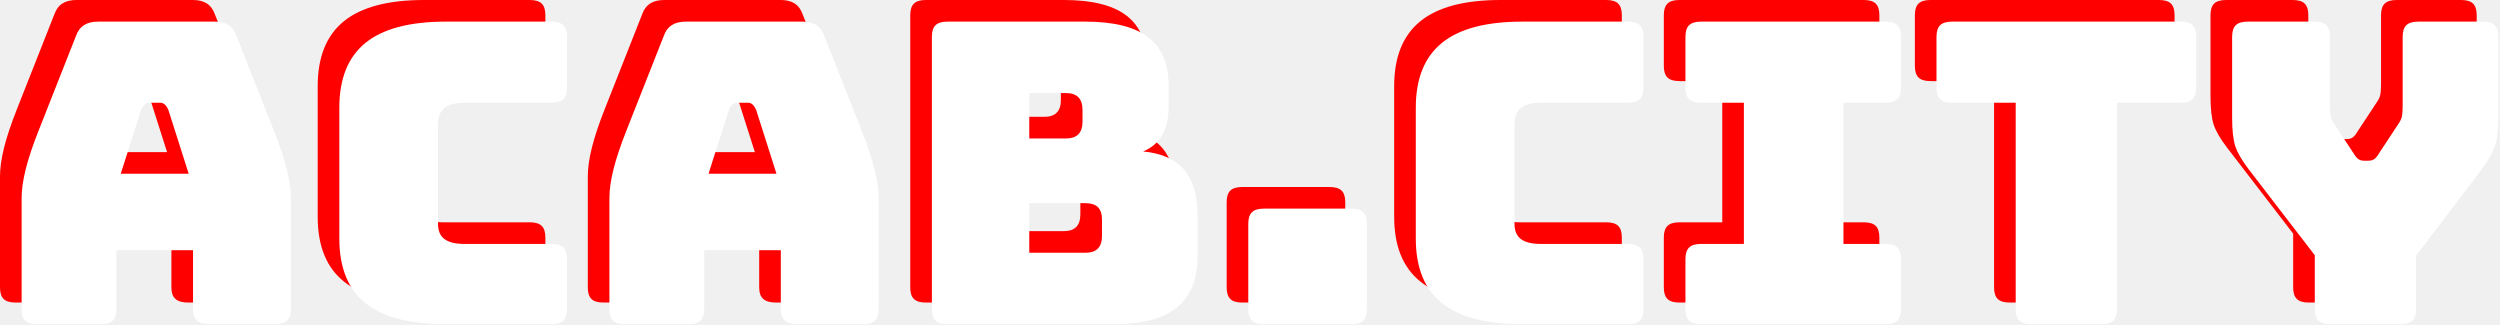
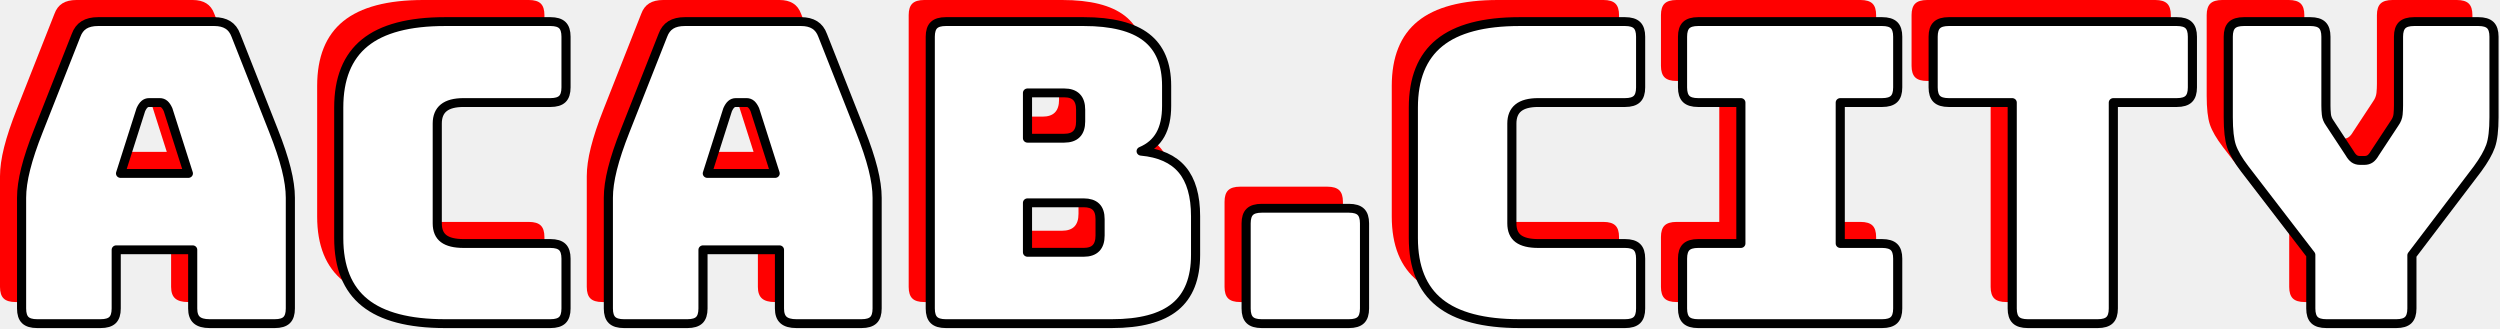
- <svg xmlns="http://www.w3.org/2000/svg" width="100%" height="100%" viewBox="0 0 1156 150" version="1.1" xml:space="preserve" style="fill-rule:evenodd;clip-rule:evenodd;stroke-linejoin:round;stroke-miterlimit:2;">
+ <svg xmlns="http://www.w3.org/2000/svg" width="100%" height="100%" viewBox="0 0 1158 152" version="1.1" xml:space="preserve" style="fill-rule:evenodd;clip-rule:evenodd;stroke-linejoin:round;stroke-miterlimit:2;">
  <g transform="matrix(1,0,0,1,-22.388,-25.0464)">
    <g transform="matrix(1.68599,0,0,1.63689,-444.522,-262.287)">
      <g transform="matrix(1,0,0,1,2.96561,3.05457)">
        <g transform="matrix(0.351575,0,0,0.351575,239.392,108.044)">
          <path d="M191.542,254.188L175.672,305.511L228.684,305.511L212.814,254.188C211.914,252.162 210.957,250.698 209.944,249.798C208.931,248.898 207.749,248.447 206.399,248.447L197.957,248.447C196.607,248.447 195.425,248.898 194.412,249.798C193.399,250.698 192.442,252.162 191.542,254.188ZM172.296,414.235C172.296,418.512 171.339,421.607 169.426,423.52C167.512,425.433 164.417,426.39 160.14,426.39L110.505,426.39C106.228,426.39 103.133,425.433 101.22,423.52C99.307,421.607 98.35,418.512 98.35,414.235L98.35,325.094C98.35,318.341 99.419,310.575 101.558,301.796C103.696,293.017 107.016,282.775 111.518,271.07L140.894,194.423C142.245,190.596 144.327,187.783 147.141,185.982C149.954,184.181 153.612,183.281 158.114,183.281L248.943,183.281C253.22,183.281 256.765,184.181 259.579,185.982C262.392,187.783 264.475,190.596 265.825,194.423L295.201,271.07C299.703,282.775 303.023,293.017 305.162,301.796C307.3,310.575 308.369,318.341 308.369,325.094L308.369,414.235C308.369,418.512 307.413,421.607 305.499,423.52C303.586,425.433 300.491,426.39 296.214,426.39L245.229,426.39C240.726,426.39 237.406,425.433 235.268,423.52C233.129,421.607 232.06,418.512 232.06,414.235L232.06,366.963L172.296,366.963L172.296,414.235Z" style="fill:rgb(255,0,0);fill-rule:nonzero;" />
          <path d="M511.636,426.39L429.249,426.39C401.111,426.39 380.233,420.763 366.614,409.507C352.996,398.252 346.186,380.92 346.186,357.509L346.186,252.499C346.186,229.089 352.996,211.7 366.614,200.332C380.233,188.964 401.111,183.281 429.249,183.281L511.636,183.281C515.913,183.281 519.008,184.237 520.921,186.151C522.835,188.064 523.791,191.159 523.791,195.436L523.791,236.292C523.791,240.569 522.835,243.664 520.921,245.577C519.008,247.491 515.913,248.447 511.636,248.447L443.768,248.447C436.79,248.447 431.612,249.854 428.236,252.668C424.859,255.482 423.171,259.702 423.171,265.33L423.171,345.691C423.171,351.319 424.859,355.427 428.236,358.016C431.612,360.604 436.79,361.899 443.768,361.899L511.636,361.899C515.913,361.899 519.008,362.855 520.921,364.769C522.835,366.682 523.791,369.777 523.791,374.054L523.791,414.235C523.791,418.512 522.835,421.607 520.921,423.52C519.008,425.433 515.913,426.39 511.636,426.39Z" style="fill:rgb(255,0,0);fill-rule:nonzero;" />
          <path d="M650.073,254.188L634.204,305.511L687.215,305.511L671.345,254.188C670.445,252.162 669.488,250.698 668.475,249.798C667.462,248.898 666.281,248.447 664.93,248.447L656.489,248.447C655.138,248.447 653.956,248.898 652.943,249.798C651.93,250.698 650.974,252.162 650.073,254.188ZM630.827,414.235C630.827,418.512 629.87,421.607 627.957,423.52C626.044,425.433 622.949,426.39 618.672,426.39L569.037,426.39C564.76,426.39 561.665,425.433 559.751,423.52C557.838,421.607 556.881,418.512 556.881,414.235L556.881,325.094C556.881,318.341 557.951,310.575 560.089,301.796C562.228,293.017 565.548,282.775 570.05,271.07L599.426,194.423C600.776,190.596 602.858,187.783 605.672,185.982C608.486,184.181 612.144,183.281 616.646,183.281L707.474,183.281C711.751,183.281 715.296,184.181 718.11,185.982C720.924,187.783 723.006,190.596 724.357,194.423L753.732,271.07C758.235,282.775 761.555,293.017 763.693,301.796C765.832,310.575 766.901,318.341 766.901,325.094L766.901,414.235C766.901,418.512 765.944,421.607 764.031,423.52C762.118,425.433 759.022,426.39 754.745,426.39L703.76,426.39C699.258,426.39 695.938,425.433 693.799,423.52C691.661,421.607 690.592,418.512 690.592,414.235L690.592,366.963L630.827,366.963L630.827,414.235Z" style="fill:rgb(255,0,0);fill-rule:nonzero;" />
          <path d="M950.246,426.39L820.588,426.39C816.311,426.39 813.216,425.433 811.302,423.52C809.389,421.607 808.432,418.512 808.432,414.235L808.432,195.436C808.432,191.159 809.389,188.064 811.302,186.151C813.216,184.237 816.311,183.281 820.588,183.281L928.299,183.281C950.359,183.281 966.678,187.501 977.258,195.943C987.838,204.384 993.128,217.383 993.128,234.941L993.128,251.149C993.128,260.603 991.496,268.313 988.232,274.278C984.968,280.243 979.959,284.689 973.206,287.615C987.613,288.966 998.305,293.918 1005.28,302.472C1012.26,311.026 1015.75,323.519 1015.75,339.951L1015.75,371.015C1015.75,389.924 1010.4,403.88 999.712,412.884C989.02,421.888 972.531,426.39 950.246,426.39ZM884.404,240.681L884.404,277.148L913.104,277.148C917.381,277.148 920.589,276.022 922.727,273.771C924.866,271.52 925.935,268.144 925.935,263.642L925.935,254.188C925.935,249.685 924.866,246.309 922.727,244.058C920.589,241.807 917.381,240.681 913.104,240.681L884.404,240.681ZM884.404,329.146L884.404,368.989L928.299,368.989C932.576,368.989 935.783,367.864 937.922,365.613C940.06,363.362 941.129,359.985 941.129,355.483L941.129,342.315C941.129,337.813 940.06,334.492 937.922,332.354C935.783,330.215 932.576,329.146 928.299,329.146L884.404,329.146Z" style="fill:rgb(255,0,0);fill-rule:nonzero;" />
          <path d="M1135.62,426.39L1067.41,426.39C1063.13,426.39 1060.04,425.433 1058.13,423.52C1056.21,421.607 1055.26,418.512 1055.26,414.235L1055.26,345.691C1055.26,341.414 1056.21,338.319 1058.13,336.406C1060.04,334.492 1063.13,333.536 1067.41,333.536L1135.62,333.536C1139.89,333.536 1142.99,334.492 1144.9,336.406C1146.82,338.319 1147.77,341.414 1147.77,345.691L1147.77,414.235C1147.77,418.512 1146.82,421.607 1144.9,423.52C1142.99,425.433 1139.89,426.39 1135.62,426.39Z" style="fill:rgb(255,0,0);fill-rule:nonzero;" />
          <path d="M1351.38,426.39L1268.99,426.39C1240.85,426.39 1219.97,420.763 1206.36,409.507C1192.74,398.252 1185.93,380.92 1185.93,357.509L1185.93,252.499C1185.93,229.089 1192.74,211.7 1206.36,200.332C1219.97,188.964 1240.85,183.281 1268.99,183.281L1351.38,183.281C1355.65,183.281 1358.75,184.237 1360.66,186.151C1362.58,188.064 1363.53,191.159 1363.53,195.436L1363.53,236.292C1363.53,240.569 1362.58,243.664 1360.66,245.577C1358.75,247.491 1355.65,248.447 1351.38,248.447L1283.51,248.447C1276.53,248.447 1271.35,249.854 1267.98,252.668C1264.6,255.482 1262.91,259.702 1262.91,265.33L1262.91,345.691C1262.91,351.319 1264.6,355.427 1267.98,358.016C1271.35,360.604 1276.53,361.899 1283.51,361.899L1351.38,361.899C1355.65,361.899 1358.75,362.855 1360.66,364.769C1362.58,366.682 1363.53,369.777 1363.53,374.054L1363.53,414.235C1363.53,418.512 1362.58,421.607 1360.66,423.52C1358.75,425.433 1355.65,426.39 1351.38,426.39Z" style="fill:rgb(255,0,0);fill-rule:nonzero;" />
          <path d="M1408.44,426.39C1404.16,426.39 1401.07,425.433 1399.15,423.52C1397.24,421.607 1396.28,418.512 1396.28,414.235L1396.28,374.054C1396.28,369.777 1397.24,366.682 1399.15,364.769C1401.07,362.855 1404.16,361.899 1408.44,361.899L1441.87,361.899L1441.87,248.447L1408.44,248.447C1404.16,248.447 1401.07,247.491 1399.15,245.577C1397.24,243.664 1396.28,240.569 1396.28,236.292L1396.28,195.436C1396.28,191.159 1397.24,188.064 1399.15,186.151C1401.07,184.237 1404.16,183.281 1408.44,183.281L1552.28,183.281C1556.56,183.281 1559.65,184.237 1561.57,186.151C1563.48,188.064 1564.43,191.159 1564.43,195.436L1564.43,236.292C1564.43,240.569 1563.48,243.664 1561.57,245.577C1559.65,247.491 1556.56,248.447 1552.28,248.447L1519.53,248.447L1519.53,361.899L1552.28,361.899C1556.56,361.899 1559.65,362.855 1561.57,364.769C1563.48,366.682 1564.43,369.777 1564.43,374.054L1564.43,414.235C1564.43,418.512 1563.48,421.607 1561.57,423.52C1559.65,425.433 1556.56,426.39 1552.28,426.39L1408.44,426.39Z" style="fill:rgb(255,0,0);fill-rule:nonzero;" />
          <path d="M1720.77,426.39L1666.07,426.39C1661.79,426.39 1658.7,425.433 1656.78,423.52C1654.87,421.607 1653.91,418.512 1653.91,414.235L1653.91,248.447L1604.28,248.447C1600,248.447 1596.91,247.491 1594.99,245.577C1593.08,243.664 1592.12,240.569 1592.12,236.292L1592.12,195.436C1592.12,191.159 1593.08,188.064 1594.99,186.151C1596.91,184.237 1600,183.281 1604.28,183.281L1782.56,183.281C1786.84,183.281 1789.93,184.237 1791.84,186.151C1793.76,188.064 1794.71,191.159 1794.71,195.436L1794.71,236.292C1794.71,240.569 1793.76,243.664 1791.84,245.577C1789.93,247.491 1786.84,248.447 1782.56,248.447L1732.92,248.447L1732.92,414.235C1732.92,418.512 1731.97,421.607 1730.05,423.52C1728.14,425.433 1725.05,426.39 1720.77,426.39Z" style="fill:rgb(255,0,0);fill-rule:nonzero;" />
          <path d="M1954.09,426.39L1899.39,426.39C1895.11,426.39 1892.01,425.433 1890.1,423.52C1888.19,421.607 1887.23,418.512 1887.23,414.235L1887.23,371.015L1835.57,301.796C1830.39,294.818 1826.96,288.741 1825.27,283.563C1823.58,278.386 1822.74,270.62 1822.74,260.265L1822.74,195.436C1822.74,191.159 1823.7,188.064 1825.61,186.151C1827.52,184.237 1830.62,183.281 1834.89,183.281L1886.89,183.281C1891.17,183.281 1894.27,184.237 1896.18,186.151C1898.09,188.064 1899.05,191.159 1899.05,195.436L1899.05,250.811C1899.05,253.062 1899.16,255.426 1899.39,257.902C1899.61,260.378 1900.51,262.741 1902.09,264.992L1917.62,289.303C1918.75,291.329 1919.93,292.792 1921.16,293.693C1922.4,294.593 1923.92,295.043 1925.72,295.043L1929.1,295.043C1930.9,295.043 1932.42,294.593 1933.66,293.693C1934.9,292.792 1936.08,291.329 1937.2,289.303L1952.74,264.992C1954.31,262.741 1955.21,260.378 1955.44,257.902C1955.66,255.426 1955.77,253.062 1955.77,250.811L1955.77,195.436C1955.77,191.159 1956.73,188.064 1958.64,186.151C1960.56,184.237 1963.65,183.281 1967.93,183.281L2018.24,183.281C2022.52,183.281 2025.61,184.237 2027.53,186.151C2029.44,188.064 2030.39,191.159 2030.39,195.436L2030.39,260.265C2030.39,270.62 2029.49,278.386 2027.69,283.563C2025.89,288.741 2022.52,294.818 2017.56,301.796L1966.24,371.353L1966.24,414.235C1966.24,418.512 1965.28,421.607 1963.37,423.52C1961.46,425.433 1958.36,426.39 1954.09,426.39Z" style="fill:rgb(255,0,0);fill-rule:nonzero;" />
        </g>
        <g transform="matrix(0.351575,0,0,0.351575,245.323,114.153)">
-           <path d="M191.542,254.188L175.672,305.511L228.684,305.511L212.814,254.188C211.914,252.162 210.957,250.698 209.944,249.798C208.931,248.898 207.749,248.447 206.399,248.447L197.957,248.447C196.607,248.447 195.425,248.898 194.412,249.798C193.399,250.698 192.442,252.162 191.542,254.188ZM172.296,414.235C172.296,418.512 171.339,421.607 169.426,423.52C167.512,425.433 164.417,426.39 160.14,426.39L110.505,426.39C106.228,426.39 103.133,425.433 101.22,423.52C99.307,421.607 98.35,418.512 98.35,414.235L98.35,325.094C98.35,318.341 99.419,310.575 101.558,301.796C103.696,293.017 107.016,282.775 111.518,271.07L140.894,194.423C142.245,190.596 144.327,187.783 147.141,185.982C149.954,184.181 153.612,183.281 158.114,183.281L248.943,183.281C253.22,183.281 256.765,184.181 259.579,185.982C262.392,187.783 264.475,190.596 265.825,194.423L295.201,271.07C299.703,282.775 303.023,293.017 305.162,301.796C307.3,310.575 308.369,318.341 308.369,325.094L308.369,414.235C308.369,418.512 307.413,421.607 305.499,423.52C303.586,425.433 300.491,426.39 296.214,426.39L245.229,426.39C240.726,426.39 237.406,425.433 235.268,423.52C233.129,421.607 232.06,418.512 232.06,414.235L232.06,366.963L172.296,366.963L172.296,414.235Z" style="fill:white;fill-rule:nonzero;" />
-           <path d="M511.636,426.39L429.249,426.39C401.111,426.39 380.233,420.763 366.614,409.507C352.996,398.252 346.186,380.92 346.186,357.509L346.186,252.499C346.186,229.089 352.996,211.7 366.614,200.332C380.233,188.964 401.111,183.281 429.249,183.281L511.636,183.281C515.913,183.281 519.008,184.237 520.921,186.151C522.835,188.064 523.791,191.159 523.791,195.436L523.791,236.292C523.791,240.569 522.835,243.664 520.921,245.577C519.008,247.491 515.913,248.447 511.636,248.447L443.768,248.447C436.79,248.447 431.612,249.854 428.236,252.668C424.859,255.482 423.171,259.702 423.171,265.33L423.171,345.691C423.171,351.319 424.859,355.427 428.236,358.016C431.612,360.604 436.79,361.899 443.768,361.899L511.636,361.899C515.913,361.899 519.008,362.855 520.921,364.769C522.835,366.682 523.791,369.777 523.791,374.054L523.791,414.235C523.791,418.512 522.835,421.607 520.921,423.52C519.008,425.433 515.913,426.39 511.636,426.39Z" style="fill:white;fill-rule:nonzero;" />
-           <path d="M650.073,254.188L634.204,305.511L687.215,305.511L671.345,254.188C670.445,252.162 669.488,250.698 668.475,249.798C667.462,248.898 666.281,248.447 664.93,248.447L656.489,248.447C655.138,248.447 653.956,248.898 652.943,249.798C651.93,250.698 650.974,252.162 650.073,254.188ZM630.827,414.235C630.827,418.512 629.87,421.607 627.957,423.52C626.044,425.433 622.949,426.39 618.672,426.39L569.037,426.39C564.76,426.39 561.665,425.433 559.751,423.52C557.838,421.607 556.881,418.512 556.881,414.235L556.881,325.094C556.881,318.341 557.951,310.575 560.089,301.796C562.228,293.017 565.548,282.775 570.05,271.07L599.426,194.423C600.776,190.596 602.858,187.783 605.672,185.982C608.486,184.181 612.144,183.281 616.646,183.281L707.474,183.281C711.751,183.281 715.296,184.181 718.11,185.982C720.924,187.783 723.006,190.596 724.357,194.423L753.732,271.07C758.235,282.775 761.555,293.017 763.693,301.796C765.832,310.575 766.901,318.341 766.901,325.094L766.901,414.235C766.901,418.512 765.944,421.607 764.031,423.52C762.118,425.433 759.022,426.39 754.745,426.39L703.76,426.39C699.258,426.39 695.938,425.433 693.799,423.52C691.661,421.607 690.592,418.512 690.592,414.235L690.592,366.963L630.827,366.963L630.827,414.235Z" style="fill:white;fill-rule:nonzero;" />
-           <path d="M950.246,426.39L820.588,426.39C816.311,426.39 813.216,425.433 811.302,423.52C809.389,421.607 808.432,418.512 808.432,414.235L808.432,195.436C808.432,191.159 809.389,188.064 811.302,186.151C813.216,184.237 816.311,183.281 820.588,183.281L928.299,183.281C950.359,183.281 966.678,187.501 977.258,195.943C987.838,204.384 993.128,217.383 993.128,234.941L993.128,251.149C993.128,260.603 991.496,268.313 988.232,274.278C984.968,280.243 979.959,284.689 973.206,287.615C987.613,288.966 998.305,293.918 1005.28,302.472C1012.26,311.026 1015.75,323.519 1015.75,339.951L1015.75,371.015C1015.75,389.924 1010.4,403.88 999.712,412.884C989.02,421.888 972.531,426.39 950.246,426.39ZM884.404,240.681L884.404,277.148L913.104,277.148C917.381,277.148 920.589,276.022 922.727,273.771C924.866,271.52 925.935,268.144 925.935,263.642L925.935,254.188C925.935,249.685 924.866,246.309 922.727,244.058C920.589,241.807 917.381,240.681 913.104,240.681L884.404,240.681ZM884.404,329.146L884.404,368.989L928.299,368.989C932.576,368.989 935.783,367.864 937.922,365.613C940.06,363.362 941.129,359.985 941.129,355.483L941.129,342.315C941.129,337.813 940.06,334.492 937.922,332.354C935.783,330.215 932.576,329.146 928.299,329.146L884.404,329.146Z" style="fill:white;fill-rule:nonzero;" />
-           <path d="M1135.62,426.39L1067.41,426.39C1063.13,426.39 1060.04,425.433 1058.13,423.52C1056.21,421.607 1055.26,418.512 1055.26,414.235L1055.26,345.691C1055.26,341.414 1056.21,338.319 1058.13,336.406C1060.04,334.492 1063.13,333.536 1067.41,333.536L1135.62,333.536C1139.89,333.536 1142.99,334.492 1144.9,336.406C1146.82,338.319 1147.77,341.414 1147.77,345.691L1147.77,414.235C1147.77,418.512 1146.82,421.607 1144.9,423.52C1142.99,425.433 1139.89,426.39 1135.62,426.39Z" style="fill:white;fill-rule:nonzero;" />
-           <path d="M1351.38,426.39L1268.99,426.39C1240.85,426.39 1219.97,420.763 1206.36,409.507C1192.74,398.252 1185.93,380.92 1185.93,357.509L1185.93,252.499C1185.93,229.089 1192.74,211.7 1206.36,200.332C1219.97,188.964 1240.85,183.281 1268.99,183.281L1351.38,183.281C1355.65,183.281 1358.75,184.237 1360.66,186.151C1362.58,188.064 1363.53,191.159 1363.53,195.436L1363.53,236.292C1363.53,240.569 1362.58,243.664 1360.66,245.577C1358.75,247.491 1355.65,248.447 1351.38,248.447L1283.51,248.447C1276.53,248.447 1271.35,249.854 1267.98,252.668C1264.6,255.482 1262.91,259.702 1262.91,265.33L1262.91,345.691C1262.91,351.319 1264.6,355.427 1267.98,358.016C1271.35,360.604 1276.53,361.899 1283.51,361.899L1351.38,361.899C1355.65,361.899 1358.75,362.855 1360.66,364.769C1362.58,366.682 1363.53,369.777 1363.53,374.054L1363.53,414.235C1363.53,418.512 1362.58,421.607 1360.66,423.52C1358.75,425.433 1355.65,426.39 1351.38,426.39Z" style="fill:white;fill-rule:nonzero;" />
-           <path d="M1408.44,426.39C1404.16,426.39 1401.07,425.433 1399.15,423.52C1397.24,421.607 1396.28,418.512 1396.28,414.235L1396.28,374.054C1396.28,369.777 1397.24,366.682 1399.15,364.769C1401.07,362.855 1404.16,361.899 1408.44,361.899L1441.87,361.899L1441.87,248.447L1408.44,248.447C1404.16,248.447 1401.07,247.491 1399.15,245.577C1397.24,243.664 1396.28,240.569 1396.28,236.292L1396.28,195.436C1396.28,191.159 1397.24,188.064 1399.15,186.151C1401.07,184.237 1404.16,183.281 1408.44,183.281L1552.28,183.281C1556.56,183.281 1559.65,184.237 1561.57,186.151C1563.48,188.064 1564.43,191.159 1564.43,195.436L1564.43,236.292C1564.43,240.569 1563.48,243.664 1561.57,245.577C1559.65,247.491 1556.56,248.447 1552.28,248.447L1519.53,248.447L1519.53,361.899L1552.28,361.899C1556.56,361.899 1559.65,362.855 1561.57,364.769C1563.48,366.682 1564.43,369.777 1564.43,374.054L1564.43,414.235C1564.43,418.512 1563.48,421.607 1561.57,423.52C1559.65,425.433 1556.56,426.39 1552.28,426.39L1408.44,426.39Z" style="fill:white;fill-rule:nonzero;" />
-           <path d="M1720.77,426.39L1666.07,426.39C1661.79,426.39 1658.7,425.433 1656.78,423.52C1654.87,421.607 1653.91,418.512 1653.91,414.235L1653.91,248.447L1604.28,248.447C1600,248.447 1596.91,247.491 1594.99,245.577C1593.08,243.664 1592.12,240.569 1592.12,236.292L1592.12,195.436C1592.12,191.159 1593.08,188.064 1594.99,186.151C1596.91,184.237 1600,183.281 1604.28,183.281L1782.56,183.281C1786.84,183.281 1789.93,184.237 1791.84,186.151C1793.76,188.064 1794.71,191.159 1794.71,195.436L1794.71,236.292C1794.71,240.569 1793.76,243.664 1791.84,245.577C1789.93,247.491 1786.84,248.447 1782.56,248.447L1732.92,248.447L1732.92,414.235C1732.92,418.512 1731.97,421.607 1730.05,423.52C1728.14,425.433 1725.05,426.39 1720.77,426.39Z" style="fill:white;fill-rule:nonzero;" />
-           <path d="M1954.09,426.39L1899.39,426.39C1895.11,426.39 1892.01,425.433 1890.1,423.52C1888.19,421.607 1887.23,418.512 1887.23,414.235L1887.23,371.015L1835.57,301.796C1830.39,294.818 1826.96,288.741 1825.27,283.563C1823.58,278.386 1822.74,270.62 1822.74,260.265L1822.74,195.436C1822.74,191.159 1823.7,188.064 1825.61,186.151C1827.52,184.237 1830.62,183.281 1834.89,183.281L1886.89,183.281C1891.17,183.281 1894.27,184.237 1896.18,186.151C1898.09,188.064 1899.05,191.159 1899.05,195.436L1899.05,250.811C1899.05,253.062 1899.16,255.426 1899.39,257.902C1899.61,260.378 1900.51,262.741 1902.09,264.992L1917.62,289.303C1918.75,291.329 1919.93,292.792 1921.16,293.693C1922.4,294.593 1923.92,295.043 1925.72,295.043L1929.1,295.043C1930.9,295.043 1932.42,294.593 1933.66,293.693C1934.9,292.792 1936.08,291.329 1937.2,289.303L1952.74,264.992C1954.31,262.741 1955.21,260.378 1955.44,257.902C1955.66,255.426 1955.77,253.062 1955.77,250.811L1955.77,195.436C1955.77,191.159 1956.73,188.064 1958.64,186.151C1960.56,184.237 1963.65,183.281 1967.93,183.281L2018.24,183.281C2022.52,183.281 2025.61,184.237 2027.53,186.151C2029.44,188.064 2030.39,191.159 2030.39,195.436L2030.39,260.265C2030.39,270.62 2029.49,278.386 2027.69,283.563C2025.89,288.741 2022.52,294.818 2017.56,301.796L1966.24,371.353L1966.24,414.235C1966.24,418.512 1965.28,421.607 1963.37,423.52C1961.46,425.433 1958.36,426.39 1954.09,426.39Z" style="fill:white;fill-rule:nonzero;" />
+           <path d="M191.542,254.188L175.672,305.511L228.684,305.511L212.814,254.188C211.914,252.162 210.957,250.698 209.944,249.798C208.931,248.898 207.749,248.447 206.399,248.447L197.957,248.447C196.607,248.447 195.425,248.898 194.412,249.798C193.399,250.698 192.442,252.162 191.542,254.188ZM172.296,414.235C172.296,418.512 171.339,421.607 169.426,423.52C167.512,425.433 164.417,426.39 160.14,426.39L110.505,426.39C106.228,426.39 103.133,425.433 101.22,423.52C99.307,421.607 98.35,418.512 98.35,414.235L98.35,325.094C98.35,318.341 99.419,310.575 101.558,301.796C103.696,293.017 107.016,282.775 111.518,271.07L140.894,194.423C142.245,190.596 144.327,187.783 147.141,185.982C149.954,184.181 153.612,183.281 158.114,183.281L248.943,183.281C253.22,183.281 256.765,184.181 259.579,185.982C262.392,187.783 264.475,190.596 265.825,194.423L295.201,271.07C299.703,282.775 303.023,293.017 305.162,301.796C307.3,310.575 308.369,318.341 308.369,325.094L308.369,414.235C308.369,418.512 307.413,421.607 305.499,423.52C303.586,425.433 300.491,426.39 296.214,426.39L245.229,426.39C240.726,426.39 237.406,425.433 235.268,423.52C233.129,421.607 232.06,418.512 232.06,414.235L232.06,366.963L172.296,366.963L172.296,414.235Z" style="fill:white;fill-rule:nonzero;stroke:black;stroke-width:7.13px;" />
+           <path d="M511.636,426.39L429.249,426.39C401.111,426.39 380.233,420.763 366.614,409.507C352.996,398.252 346.186,380.92 346.186,357.509L346.186,252.499C346.186,229.089 352.996,211.7 366.614,200.332C380.233,188.964 401.111,183.281 429.249,183.281L511.636,183.281C515.913,183.281 519.008,184.237 520.921,186.151C522.835,188.064 523.791,191.159 523.791,195.436L523.791,236.292C523.791,240.569 522.835,243.664 520.921,245.577C519.008,247.491 515.913,248.447 511.636,248.447L443.768,248.447C436.79,248.447 431.612,249.854 428.236,252.668C424.859,255.482 423.171,259.702 423.171,265.33L423.171,345.691C423.171,351.319 424.859,355.427 428.236,358.016C431.612,360.604 436.79,361.899 443.768,361.899L511.636,361.899C515.913,361.899 519.008,362.855 520.921,364.769C522.835,366.682 523.791,369.777 523.791,374.054L523.791,414.235C523.791,418.512 522.835,421.607 520.921,423.52C519.008,425.433 515.913,426.39 511.636,426.39Z" style="fill:white;fill-rule:nonzero;stroke:black;stroke-width:7.13px;" />
+           <path d="M650.073,254.188L634.204,305.511L687.215,305.511L671.345,254.188C670.445,252.162 669.488,250.698 668.475,249.798C667.462,248.898 666.281,248.447 664.93,248.447L656.489,248.447C655.138,248.447 653.956,248.898 652.943,249.798C651.93,250.698 650.974,252.162 650.073,254.188ZM630.827,414.235C630.827,418.512 629.87,421.607 627.957,423.52C626.044,425.433 622.949,426.39 618.672,426.39L569.037,426.39C564.76,426.39 561.665,425.433 559.751,423.52C557.838,421.607 556.881,418.512 556.881,414.235L556.881,325.094C556.881,318.341 557.951,310.575 560.089,301.796C562.228,293.017 565.548,282.775 570.05,271.07L599.426,194.423C600.776,190.596 602.858,187.783 605.672,185.982C608.486,184.181 612.144,183.281 616.646,183.281L707.474,183.281C711.751,183.281 715.296,184.181 718.11,185.982C720.924,187.783 723.006,190.596 724.357,194.423L753.732,271.07C758.235,282.775 761.555,293.017 763.693,301.796C765.832,310.575 766.901,318.341 766.901,325.094L766.901,414.235C766.901,418.512 765.944,421.607 764.031,423.52C762.118,425.433 759.022,426.39 754.745,426.39L703.76,426.39C699.258,426.39 695.938,425.433 693.799,423.52C691.661,421.607 690.592,418.512 690.592,414.235L690.592,366.963L630.827,366.963L630.827,414.235Z" style="fill:white;fill-rule:nonzero;stroke:black;stroke-width:7.13px;" />
+           <path d="M950.246,426.39L820.588,426.39C816.311,426.39 813.216,425.433 811.302,423.52C809.389,421.607 808.432,418.512 808.432,414.235L808.432,195.436C808.432,191.159 809.389,188.064 811.302,186.151C813.216,184.237 816.311,183.281 820.588,183.281L928.299,183.281C950.359,183.281 966.678,187.501 977.258,195.943C987.838,204.384 993.128,217.383 993.128,234.941L993.128,251.149C993.128,260.603 991.496,268.313 988.232,274.278C984.968,280.243 979.959,284.689 973.206,287.615C987.613,288.966 998.305,293.918 1005.28,302.472C1012.26,311.026 1015.75,323.519 1015.75,339.951L1015.75,371.015C1015.75,389.924 1010.4,403.88 999.712,412.884C989.02,421.888 972.531,426.39 950.246,426.39ZM884.404,240.681L884.404,277.148L913.104,277.148C917.381,277.148 920.589,276.022 922.727,273.771C924.866,271.52 925.935,268.144 925.935,263.642L925.935,254.188C925.935,249.685 924.866,246.309 922.727,244.058C920.589,241.807 917.381,240.681 913.104,240.681L884.404,240.681ZM884.404,329.146L884.404,368.989L928.299,368.989C932.576,368.989 935.783,367.864 937.922,365.613C940.06,363.362 941.129,359.985 941.129,355.483L941.129,342.315C941.129,337.813 940.06,334.492 937.922,332.354C935.783,330.215 932.576,329.146 928.299,329.146L884.404,329.146Z" style="fill:white;fill-rule:nonzero;stroke:black;stroke-width:7.13px;" />
+           <path d="M1135.62,426.39L1067.41,426.39C1063.13,426.39 1060.04,425.433 1058.13,423.52C1056.21,421.607 1055.26,418.512 1055.26,414.235L1055.26,345.691C1055.26,341.414 1056.21,338.319 1058.13,336.406C1060.04,334.492 1063.13,333.536 1067.41,333.536L1135.62,333.536C1139.89,333.536 1142.99,334.492 1144.9,336.406C1146.82,338.319 1147.77,341.414 1147.77,345.691L1147.77,414.235C1147.77,418.512 1146.82,421.607 1144.9,423.52C1142.99,425.433 1139.89,426.39 1135.62,426.39Z" style="fill:white;fill-rule:nonzero;stroke:black;stroke-width:7.13px;" />
+           <path d="M1351.38,426.39L1268.99,426.39C1240.85,426.39 1219.97,420.763 1206.36,409.507C1192.74,398.252 1185.93,380.92 1185.93,357.509L1185.93,252.499C1185.93,229.089 1192.74,211.7 1206.36,200.332C1219.97,188.964 1240.85,183.281 1268.99,183.281L1351.38,183.281C1355.65,183.281 1358.75,184.237 1360.66,186.151C1362.58,188.064 1363.53,191.159 1363.53,195.436L1363.53,236.292C1363.53,240.569 1362.58,243.664 1360.66,245.577C1358.75,247.491 1355.65,248.447 1351.38,248.447L1283.51,248.447C1276.53,248.447 1271.35,249.854 1267.98,252.668C1264.6,255.482 1262.91,259.702 1262.91,265.33L1262.91,345.691C1262.91,351.319 1264.6,355.427 1267.98,358.016C1271.35,360.604 1276.53,361.899 1283.51,361.899L1351.38,361.899C1355.65,361.899 1358.75,362.855 1360.66,364.769C1362.58,366.682 1363.53,369.777 1363.53,374.054L1363.53,414.235C1363.53,418.512 1362.58,421.607 1360.66,423.52C1358.75,425.433 1355.65,426.39 1351.38,426.39Z" style="fill:white;fill-rule:nonzero;stroke:black;stroke-width:7.13px;" />
+           <path d="M1408.44,426.39C1404.16,426.39 1401.07,425.433 1399.15,423.52C1397.24,421.607 1396.28,418.512 1396.28,414.235L1396.28,374.054C1396.28,369.777 1397.24,366.682 1399.15,364.769C1401.07,362.855 1404.16,361.899 1408.44,361.899L1441.87,361.899L1441.87,248.447L1408.44,248.447C1404.16,248.447 1401.07,247.491 1399.15,245.577C1397.24,243.664 1396.28,240.569 1396.28,236.292L1396.28,195.436C1396.28,191.159 1397.24,188.064 1399.15,186.151C1401.07,184.237 1404.16,183.281 1408.44,183.281L1552.28,183.281C1556.56,183.281 1559.65,184.237 1561.57,186.151C1563.48,188.064 1564.43,191.159 1564.43,195.436L1564.43,236.292C1564.43,240.569 1563.48,243.664 1561.57,245.577C1559.65,247.491 1556.56,248.447 1552.28,248.447L1519.53,248.447L1519.53,361.899L1552.28,361.899C1556.56,361.899 1559.65,362.855 1561.57,364.769C1563.48,366.682 1564.43,369.777 1564.43,374.054L1564.43,414.235C1564.43,418.512 1563.48,421.607 1561.57,423.52C1559.65,425.433 1556.56,426.39 1552.28,426.39L1408.44,426.39Z" style="fill:white;fill-rule:nonzero;stroke:black;stroke-width:7.13px;" />
+           <path d="M1720.77,426.39L1666.07,426.39C1661.79,426.39 1658.7,425.433 1656.78,423.52C1654.87,421.607 1653.91,418.512 1653.91,414.235L1653.91,248.447L1604.28,248.447C1600,248.447 1596.91,247.491 1594.99,245.577C1593.08,243.664 1592.12,240.569 1592.12,236.292L1592.12,195.436C1592.12,191.159 1593.08,188.064 1594.99,186.151C1596.91,184.237 1600,183.281 1604.28,183.281L1782.56,183.281C1786.84,183.281 1789.93,184.237 1791.84,186.151C1793.76,188.064 1794.71,191.159 1794.71,195.436L1794.71,236.292C1794.71,240.569 1793.76,243.664 1791.84,245.577C1789.93,247.491 1786.84,248.447 1782.56,248.447L1732.92,248.447L1732.92,414.235C1732.92,418.512 1731.97,421.607 1730.05,423.52C1728.14,425.433 1725.05,426.39 1720.77,426.39Z" style="fill:white;fill-rule:nonzero;stroke:black;stroke-width:7.13px;" />
+           <path d="M1954.09,426.39L1899.39,426.39C1895.11,426.39 1892.01,425.433 1890.1,423.52C1888.19,421.607 1887.23,418.512 1887.23,414.235L1887.23,371.015L1835.57,301.796C1830.39,294.818 1826.96,288.741 1825.27,283.563C1823.58,278.386 1822.74,270.62 1822.74,260.265L1822.74,195.436C1822.74,191.159 1823.7,188.064 1825.61,186.151C1827.52,184.237 1830.62,183.281 1834.89,183.281L1886.89,183.281C1891.17,183.281 1894.27,184.237 1896.18,186.151C1898.09,188.064 1899.05,191.159 1899.05,195.436L1899.05,250.811C1899.05,253.062 1899.16,255.426 1899.39,257.902C1899.61,260.378 1900.51,262.741 1902.09,264.992L1917.62,289.303C1918.75,291.329 1919.93,292.792 1921.16,293.693C1922.4,294.593 1923.92,295.043 1925.72,295.043L1929.1,295.043C1930.9,295.043 1932.42,294.593 1933.66,293.693C1934.9,292.792 1936.08,291.329 1937.2,289.303L1952.74,264.992C1954.31,262.741 1955.21,260.378 1955.44,257.902C1955.66,255.426 1955.77,253.062 1955.77,250.811L1955.77,195.436C1955.77,191.159 1956.73,188.064 1958.64,186.151C1960.56,184.237 1963.65,183.281 1967.93,183.281L2018.24,183.281C2022.52,183.281 2025.61,184.237 2027.53,186.151C2029.44,188.064 2030.39,191.159 2030.39,195.436L2030.39,260.265C2030.39,270.62 2029.49,278.386 2027.69,283.563C2025.89,288.741 2022.52,294.818 2017.56,301.796L1966.24,371.353L1966.24,414.235C1966.24,418.512 1965.28,421.607 1963.37,423.52C1961.46,425.433 1958.36,426.39 1954.09,426.39Z" style="fill:white;fill-rule:nonzero;stroke:black;stroke-width:7.13px;" />
        </g>
      </g>
    </g>
  </g>
</svg>
